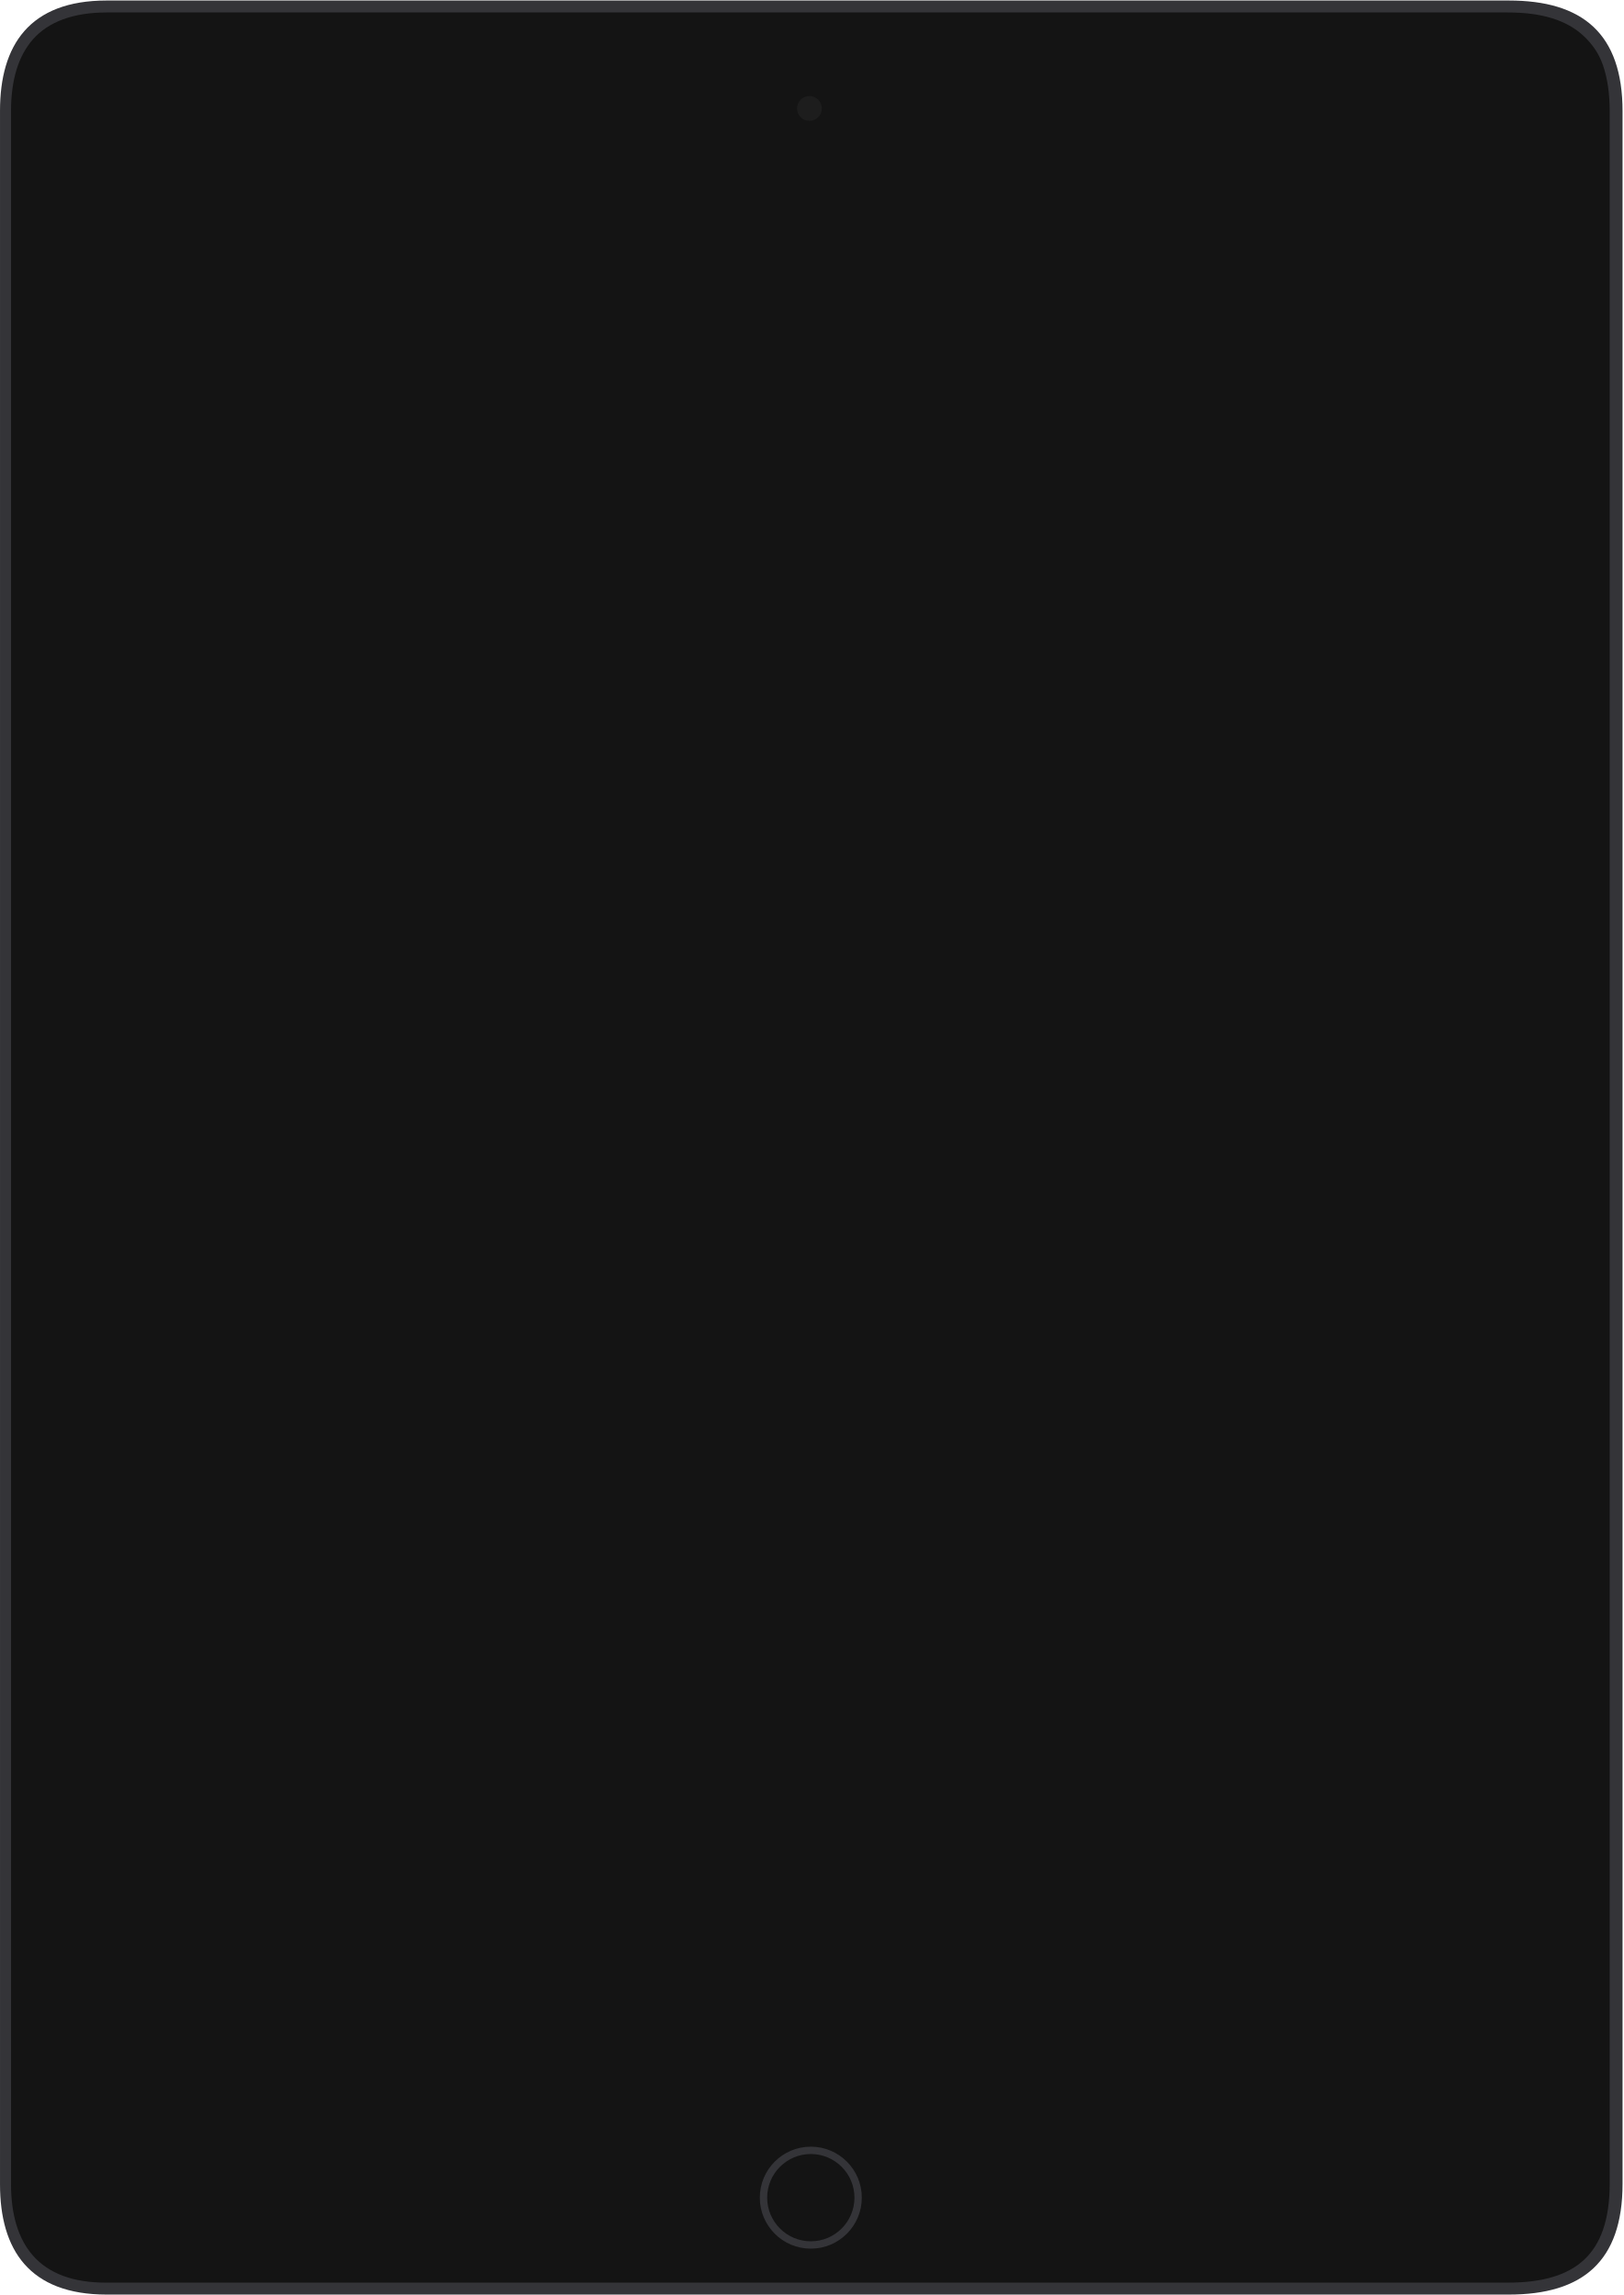
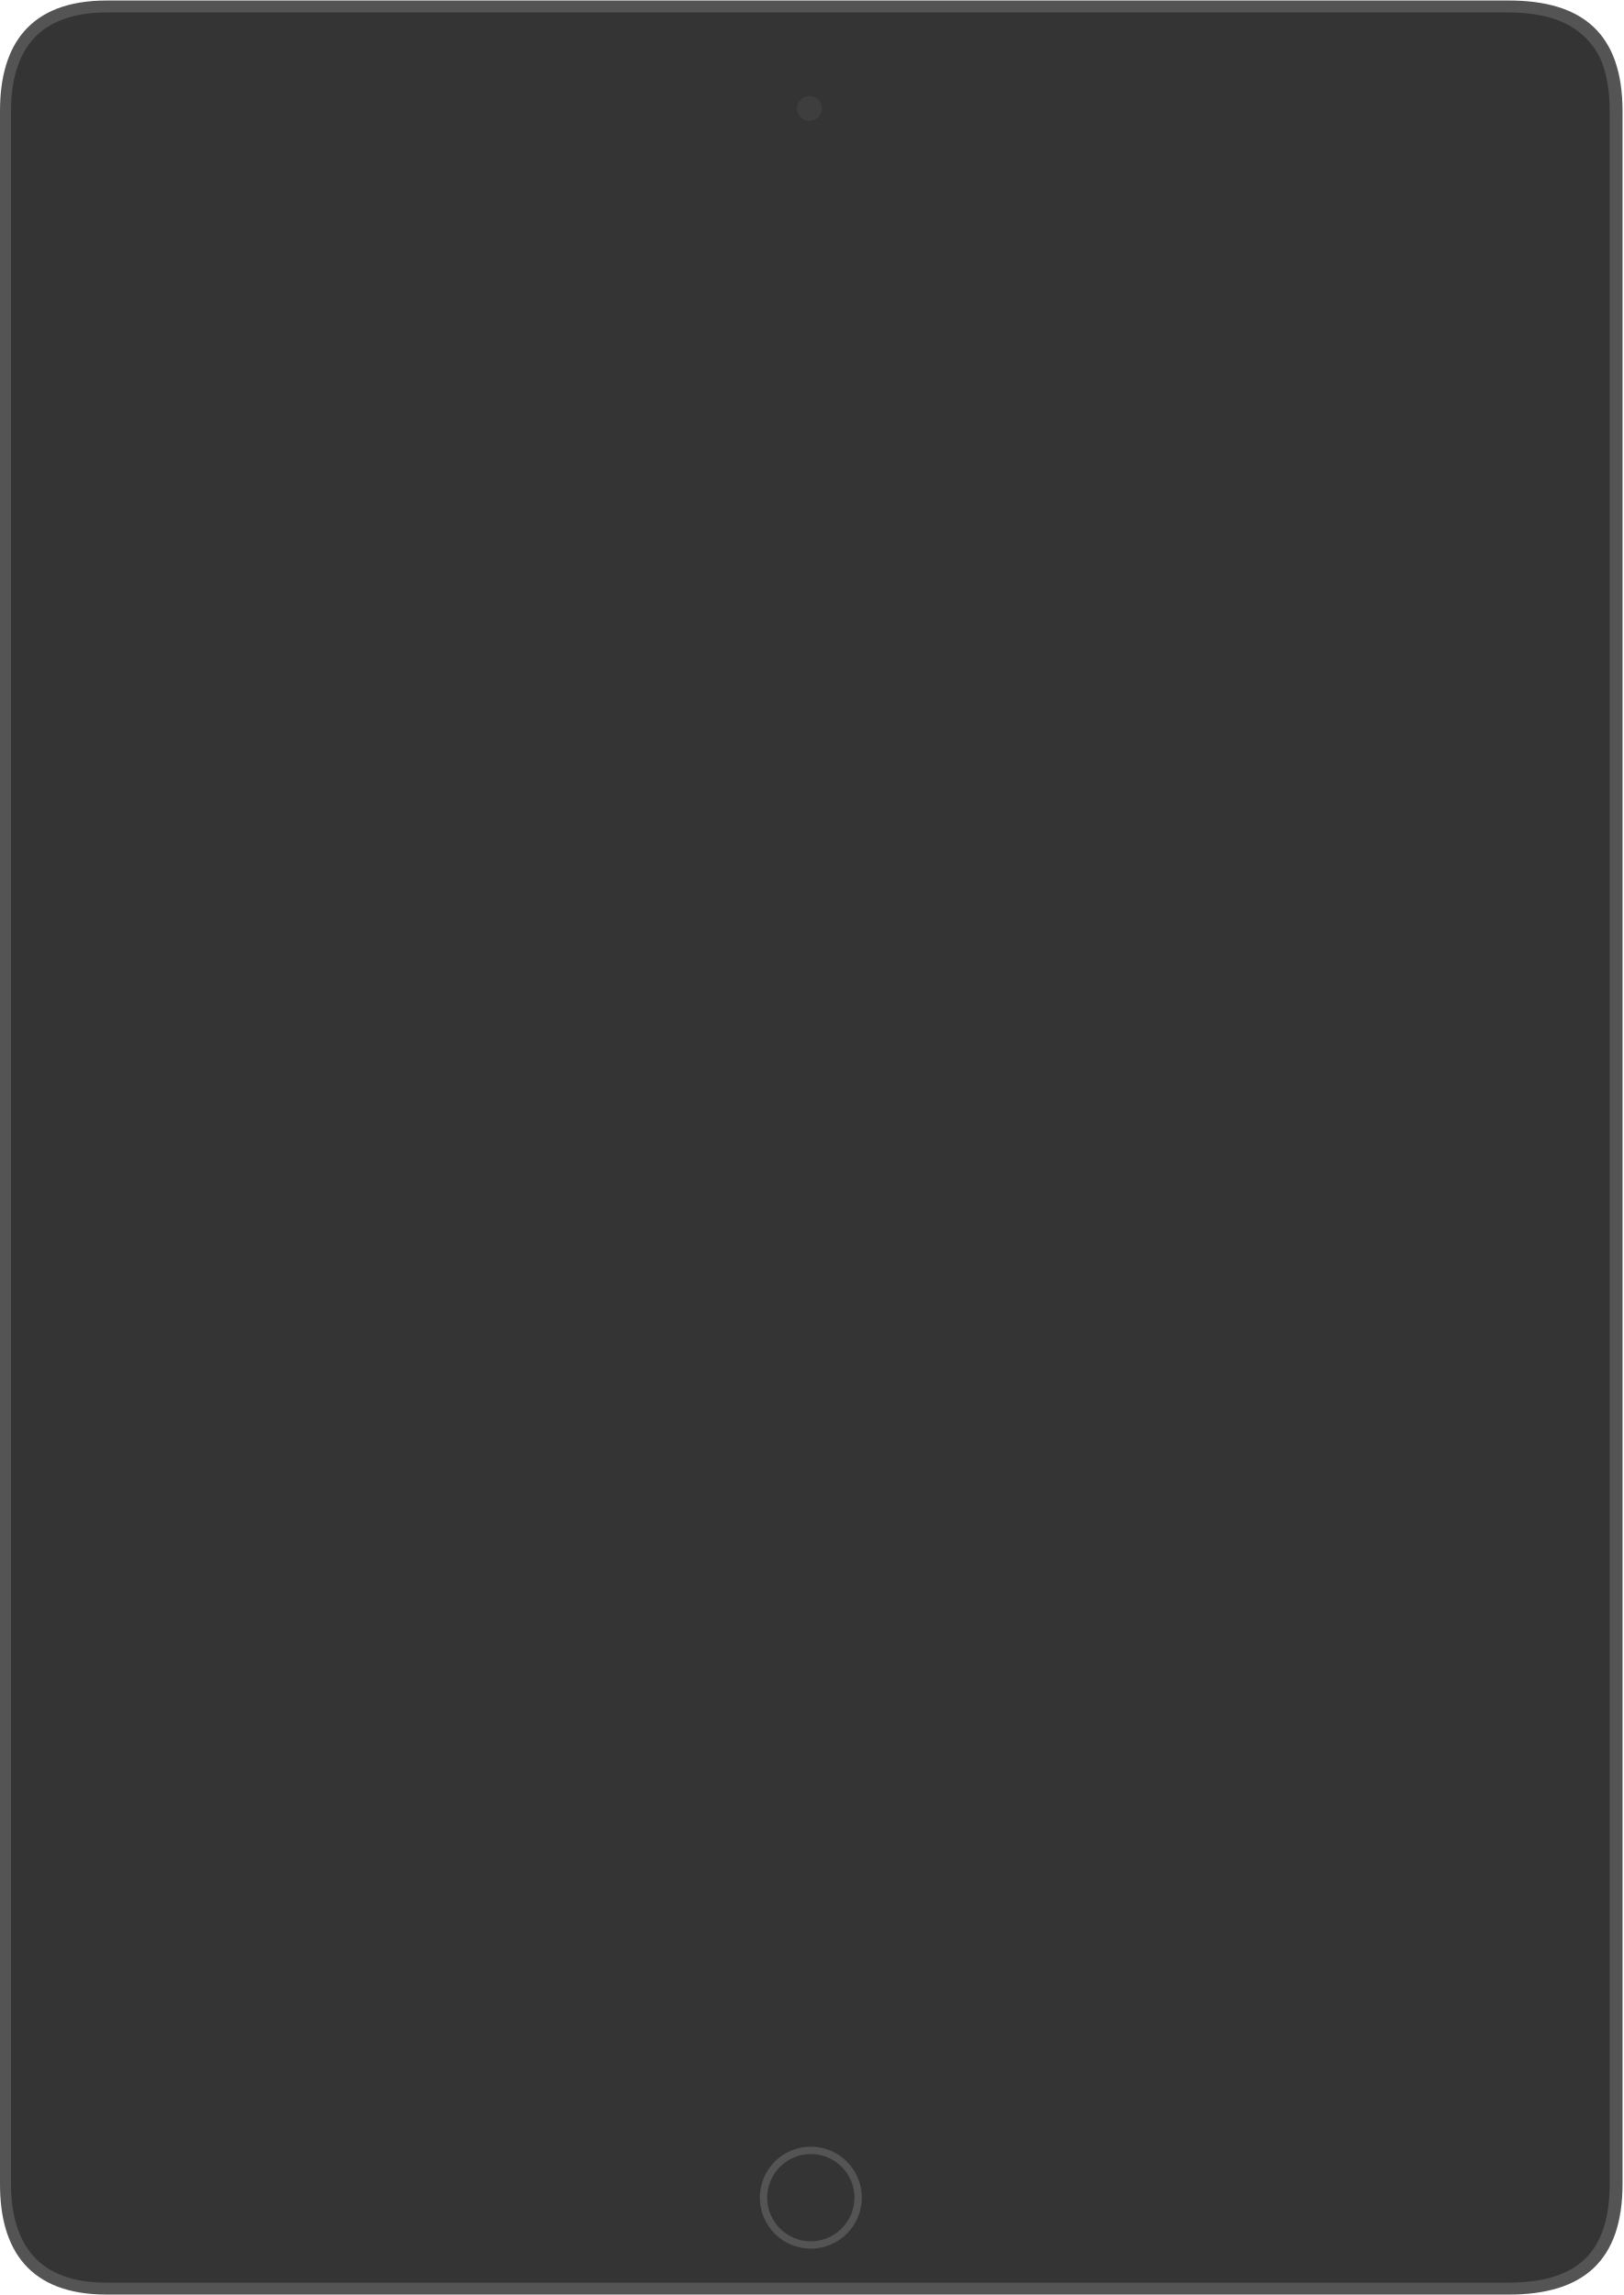
- <svg xmlns="http://www.w3.org/2000/svg" width="100%" height="100%" viewBox="0 0 1767 2498" version="1.1" xml:space="preserve" style="fill-rule:evenodd;clip-rule:evenodd;stroke-linejoin:round;stroke-miterlimit:1.414;">
-   <g id="iPad Air 2 Space Gray">
-     <path id="Frame" d="M1766.01,121.208c0,-84.668 -43.495,-120.654 -123.828,-120.654l-1526.09,0c-84.251,0 -116.083,48.82 -116.083,120.07l0,2256.85c0,71.25 31.832,120.07 116.083,120.07l1526.09,0c80.333,0 123.828,-35.986 123.828,-120.653l0,-2255.68Z" style="fill:#343438;" />
-     <g id="Body">
-       <path id="Body1" d="M1723.73,39.217c-18.445,-17.269 -45.451,-25.663 -82.558,-25.663l-1525.21,0c-18.056,0 -34.09,2.558 -47.658,7.602c-13.261,4.93 -24.217,12.261 -32.562,21.791c-15.751,17.984 -23.739,44.119 -23.739,77.677l0,2256.85c0,33.431 8.018,59.535 23.828,77.588c17.134,19.563 43.799,29.482 79.256,29.482l1526.09,0c37.937,0 65.138,-8.199 83.155,-25.066c8.946,-8.375 15.792,-19.242 20.348,-32.299c4.861,-13.928 7.326,-30.848 7.326,-50.288l0,-2255.68c0,-19.441 -2.465,-36.359 -7.326,-50.287c-4.219,-12.088 -11.07,-22.459 -20.945,-31.704Z" style="fill:#141414;" />
-       <path id="Home Button" d="M882.504,2344.55c26.192,0 47.5,21.309 47.5,47.5c0,26.192 -21.308,47.5 -47.5,47.5c-26.191,0 -47.5,-21.308 -47.5,-47.5c0,-26.191 21.309,-47.5 47.5,-47.5M882.504,2336.55c-30.651,0 -55.499,24.848 -55.499,55.5c0,30.651 24.848,55.5 55.499,55.5c30.652,0 55.501,-24.849 55.501,-55.5c0,-30.652 -24.849,-55.5 -55.501,-55.5l0,0Z" style="fill:#343438;" />
-       <g id="Screen">
-         <path id="Screen Frame" d="M1650,219.547l-1536,0c-4.417,0 -7.999,3.582 -7.999,8l0,2048c0,2.122 0.842,4.157 2.342,5.658c1.501,1.5 3.535,2.342 5.657,2.342l1536,0c4.418,0 8.001,-3.582 8.001,-8l0,-2048c0,-4.418 -3.583,-8 -8.001,-8Z" style="fill:#141414;" />
-         <rect id="Screen - Off" x="114.005" y="227.547" width="1536" height="2048" style="fill:#141414;" />
-       </g>
-       <g id="Top Sensors">
-         <path id="Camera" d="M881.005,104.547c7.456,0 13.5,6.044 13.5,13.5c0,7.456 -6.044,13.5 -13.5,13.5c-7.456,0 -13.5,-6.044 -13.5,-13.5c0,-7.456 6.044,-13.5 13.5,-13.5Z" style="fill:#1d1d1d;" />
+ <svg xmlns="http://www.w3.org/2000/svg" width="1767px" height="2498px" viewBox="0 0 1767 2498" version="1.1">
+   <defs />
+   <g id="iPad" stroke="none" stroke-width="1" fill="none" fill-rule="evenodd">
+     <g id="iPad-Air-2" transform="translate(-367, -251)">
+       <g id="iPad-Air-2-Space-Gray" transform="translate(367, 251)">
+         <path d="M1766.01,121.208 C1766.01,36.54 1722.515,0.554 1642.182,0.554 L116.092,0.554 C31.841,0.554 0.009,49.374 0.009,120.624 L0.009,2377.474 C0.009,2448.724 31.841,2497.544 116.092,2497.544 L1642.182,2497.544 C1722.515,2497.544 1766.01,2461.558 1766.01,2376.891 L1766.01,121.211 L1766.01,121.208 Z" id="Frame" fill="#545454" />
+         <g id="Body" transform="translate(12, 13)">
+           <path d="M1711.73,26.217 C1693.285,8.948 1666.279,0.554 1629.172,0.554 L103.962,0.554 C85.906,0.554 69.872,3.112 56.304,8.156 C43.043,13.086 32.087,20.417 23.742,29.947 C7.991,47.931 0.003,74.066 0.003,107.624 L0.003,2364.474 C0.003,2397.905 8.021,2424.009 23.831,2442.062 C40.965,2461.625 67.63,2471.544 103.087,2471.544 L1629.177,2471.544 C1667.114,2471.544 1694.315,2463.345 1712.332,2446.478 C1721.278,2438.103 1728.124,2427.236 1732.68,2414.179 C1737.541,2400.251 1740.006,2383.331 1740.006,2363.891 L1740.006,108.211 C1740.006,88.77 1737.541,71.852 1732.68,57.924 C1728.461,45.836 1721.61,35.465 1711.735,26.22 L1711.73,26.217 Z" id="Body1" fill="#343434" />
+           <path d="M870.504,2331.55 C896.696,2331.55 918.004,2352.859 918.004,2379.05 C918.004,2405.242 896.696,2426.55 870.504,2426.55 C844.313,2426.55 823.004,2405.242 823.004,2379.05 C823.004,2352.859 844.313,2331.55 870.504,2331.55 L870.504,2331.55 Z M870.504,2323.55 C839.853,2323.55 815.005,2348.398 815.005,2379.05 C815.005,2409.701 839.853,2434.55 870.504,2434.55 C901.156,2434.55 926.005,2409.701 926.005,2379.05 C926.005,2348.398 901.156,2323.55 870.504,2323.55 L870.504,2323.55 L870.504,2323.55 Z" id="Home-Button" fill="#545454" />
+           <g id="Screen" transform="translate(94, 206)" fill="#343434">
+             <path d="M1544,0.547 L8,0.547 C3.583,0.547 0.001,4.129 0.001,8.547 L0.001,2056.547 C0.001,2058.669 0.843,2060.704 2.343,2062.205 C3.844,2063.705 5.878,2064.547 8,2064.547 L1544,2064.547 C1548.418,2064.547 1552.001,2060.965 1552.001,2056.547 L1552.001,8.547 C1552.001,4.129 1548.418,0.547 1544,0.547 L1544,0.547 Z" id="Screen-Frame" />
+             <rect id="Screen---Off" x="8.005" y="8.547" width="1536" height="2048" />
+           </g>
+           <g id="Top-Sensors" transform="translate(855, 91)" fill="#3E3E3E">
+             <path d="M14.005,0.547 C21.461,0.547 27.505,6.591 27.505,14.047 C27.505,21.503 21.461,27.547 14.005,27.547 C6.549,27.547 0.505,21.503 0.505,14.047 C0.505,6.591 6.549,0.547 14.005,0.547 L14.005,0.547 Z" id="Camera" />
+           </g>
+         </g>
      </g>
    </g>
  </g>
</svg>
